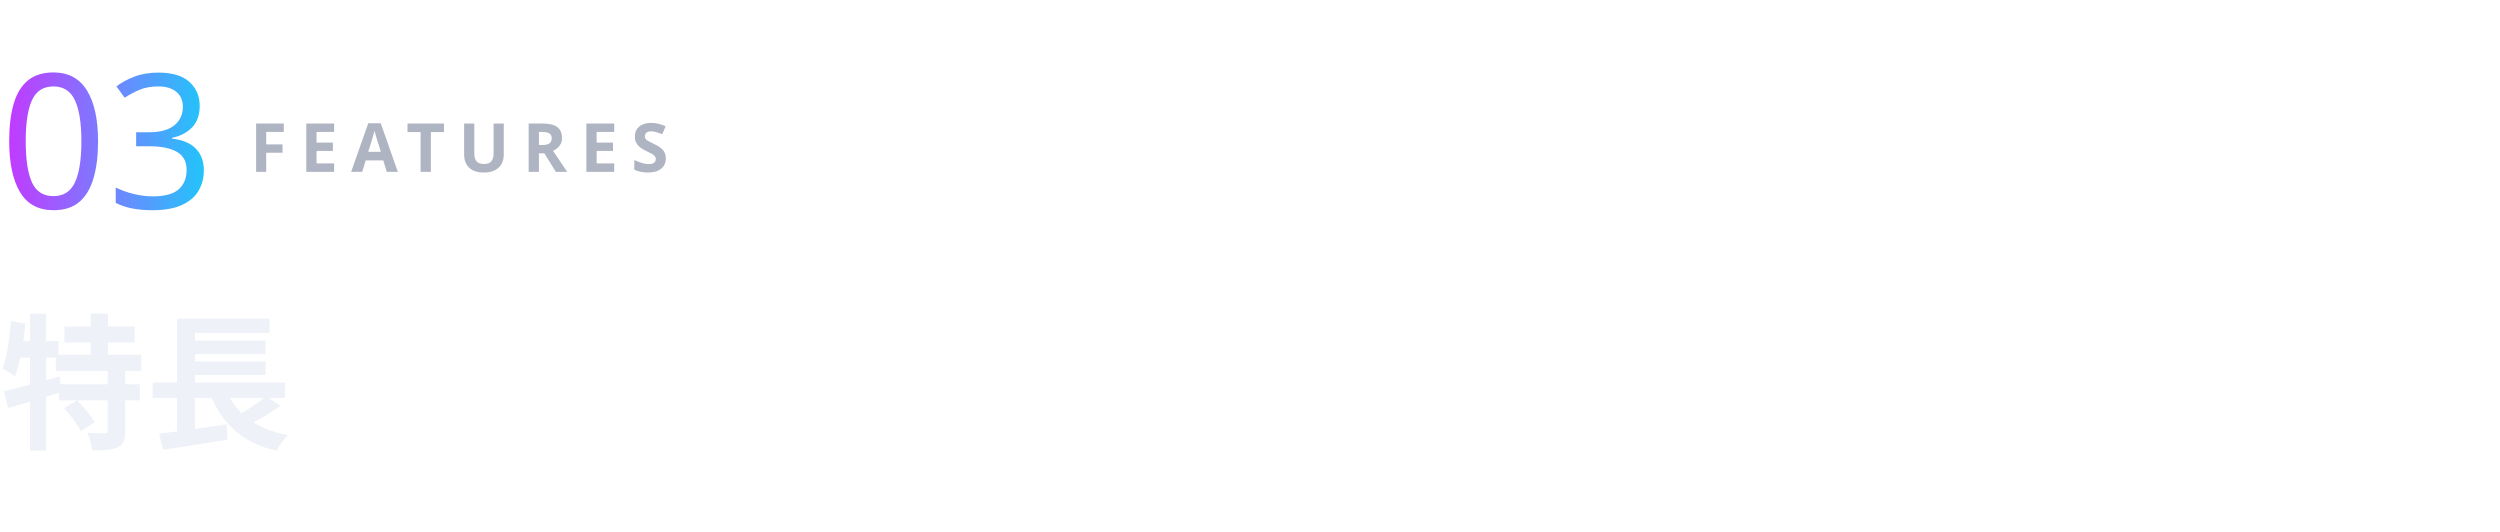
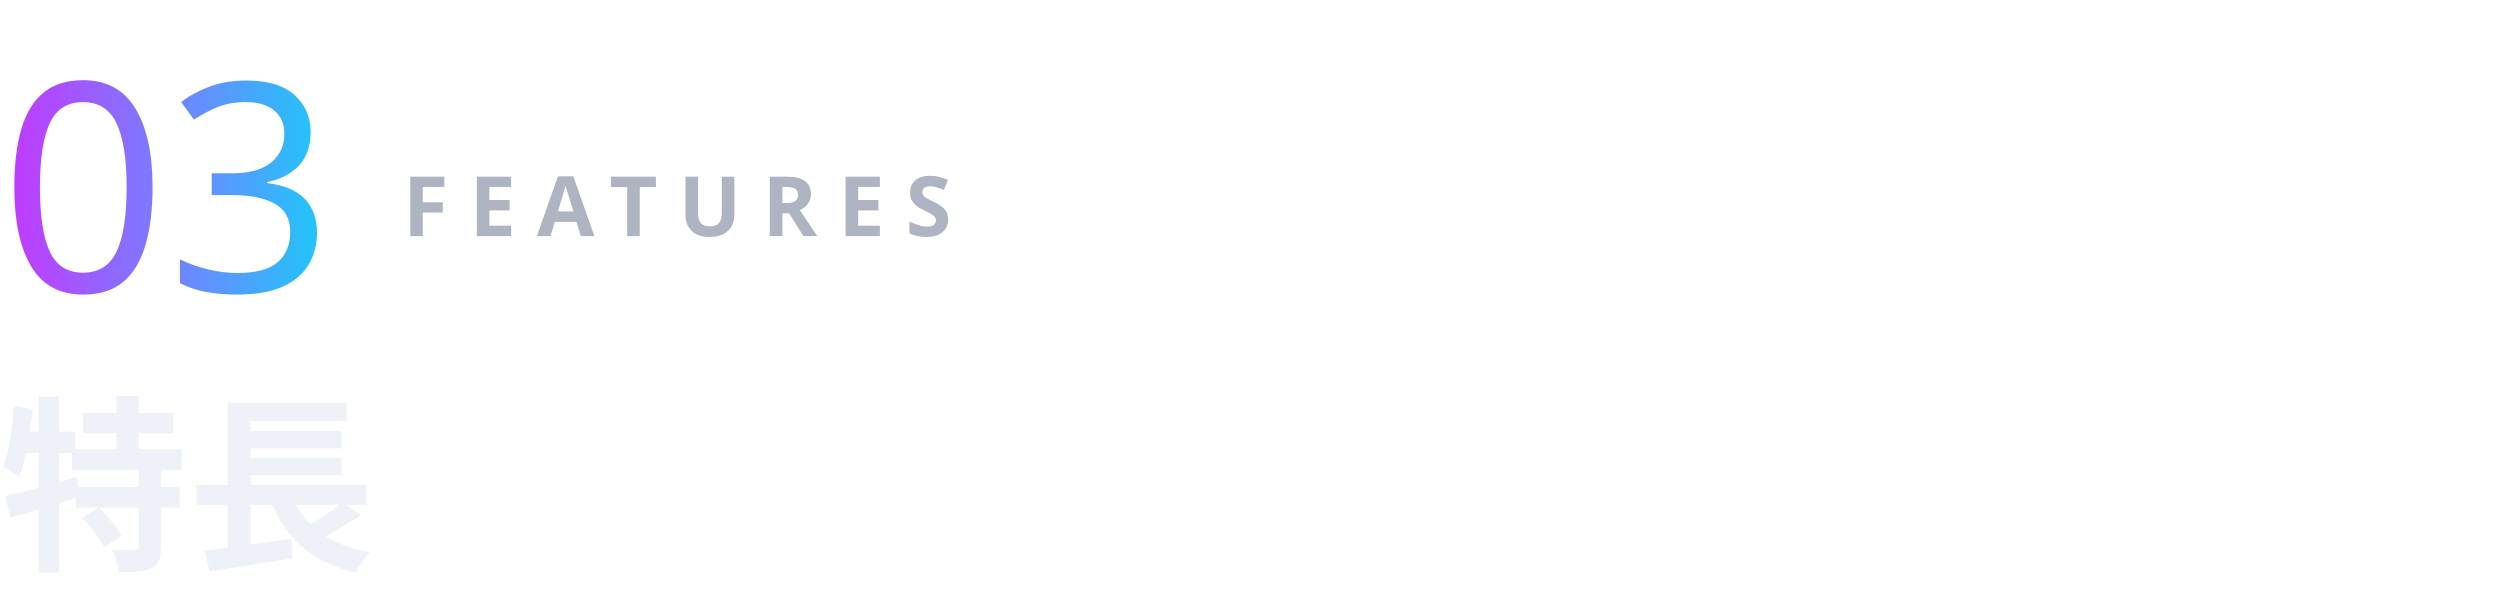
- <svg xmlns="http://www.w3.org/2000/svg" viewBox="0 0 480 102" width="480" height="102" role="img">
+ <svg xmlns="http://www.w3.org/2000/svg" viewBox="0 0 360 86" width="360" height="86" role="img">
  <defs>
    <filter id="glow" x="-30%" y="-30%" width="160%" height="160%">
      <feGaussianBlur stdDeviation="1.6" result="b" />
      <feMerge>
        <feMergeNode in="b" />
        <feMergeNode in="SourceGraphic" />
      </feMerge>
    </filter>
    <linearGradient id="brand" x1="0" y1="0" x2="1" y2="0">
      <stop offset="0" stop-color="#C03BFF" />
      <stop offset=".55" stop-color="#6F86FF" />
      <stop offset="1" stop-color="#22C4FA" />
    </linearGradient>
    <linearGradient id="bg" x1="0" y1="0" x2="1" y2="1">
      <stop offset="0" stop-color="#141827" />
      <stop offset="1" stop-color="#231B35" />
    </linearGradient>
    <style>
.jp{font-family:'Hiragino Sans','Hiragino Kaku Gothic ProN','Yu Gothic UI','Yu Gothic','Meiryo','Noto Sans JP','Noto Sans CJK JP',sans-serif}
.disp{font-family:Impact,Haettenschweiler,'Anton','Arial Narrow Bold','Arial Black',sans-serif}
.gh{font-family:-apple-system,BlinkMacSystemFont,'Segoe UI','Noto Sans',Helvetica,Arial,sans-serif}
.rnd{font-family:RcRounded,'Hiragino Maru Gothic ProN','Yu Gothic UI','Noto Sans JP',sans-serif}
.hand{font-family:RcHand,'Hiragino Maru Gothic ProN','Yu Gothic UI','Noto Sans JP',sans-serif}
.mono{font-family:ui-monospace,SFMono-Regular,'Cascadia Mono',Consolas,'Liberation Mono',monospace}

@keyframes bob{0%,100%{transform:translateY(0)}50%{transform:translateY(-5px)}}
@keyframes blink{0%,90%,100%{transform:scaleY(1)}94%{transform:scaleY(.12)}}
@keyframes flow{to{stroke-dashoffset:-28}}
@keyframes pulse{0%,100%{opacity:.55}50%{opacity:1}}
.bob{animation:bob 2.6s ease-in-out infinite}
.eyes{transform-box:fill-box;transform-origin:center;animation:blink 4.8s infinite}
.flow{stroke-dasharray:6 8;animation:flow 1.1s linear infinite}
.pulse{animation:pulse 2.4s ease-in-out infinite}
@media (prefers-reduced-motion:reduce){.bob,.eyes,.flow,.pulse{animation:none}}
</style>
  </defs>
-   <text x="0" y="40" class="disp" font-size="36" font-weight="400" fill="url(#brand)" text-anchor="start" textLength="38" lengthAdjust="spacingAndGlyphs">03</text>
-   <text x="48" y="33" class="gh" font-size="13" font-weight="600" fill="#AEB4C2" text-anchor="start" letter-spacing="2.5">FEATURES</text>
-   <text x="0" y="84" class="gh" font-size="28" font-weight="600" fill="#EEF1F7" text-anchor="start">特長</text>
+   <text x="0" y="42" class="disp" font-size="42" font-weight="400" fill="url(#brand)" text-anchor="start" textLength="44" lengthAdjust="spacingAndGlyphs">03</text>
+   <text x="58" y="34" class="gh" font-size="12" font-weight="600" fill="#AEB4C2" text-anchor="start" letter-spacing="3">FEATURES</text>
+   <text x="0" y="80" class="gh" font-size="27" font-weight="600" fill="#EEF1F7" text-anchor="start">特長</text>
</svg>
